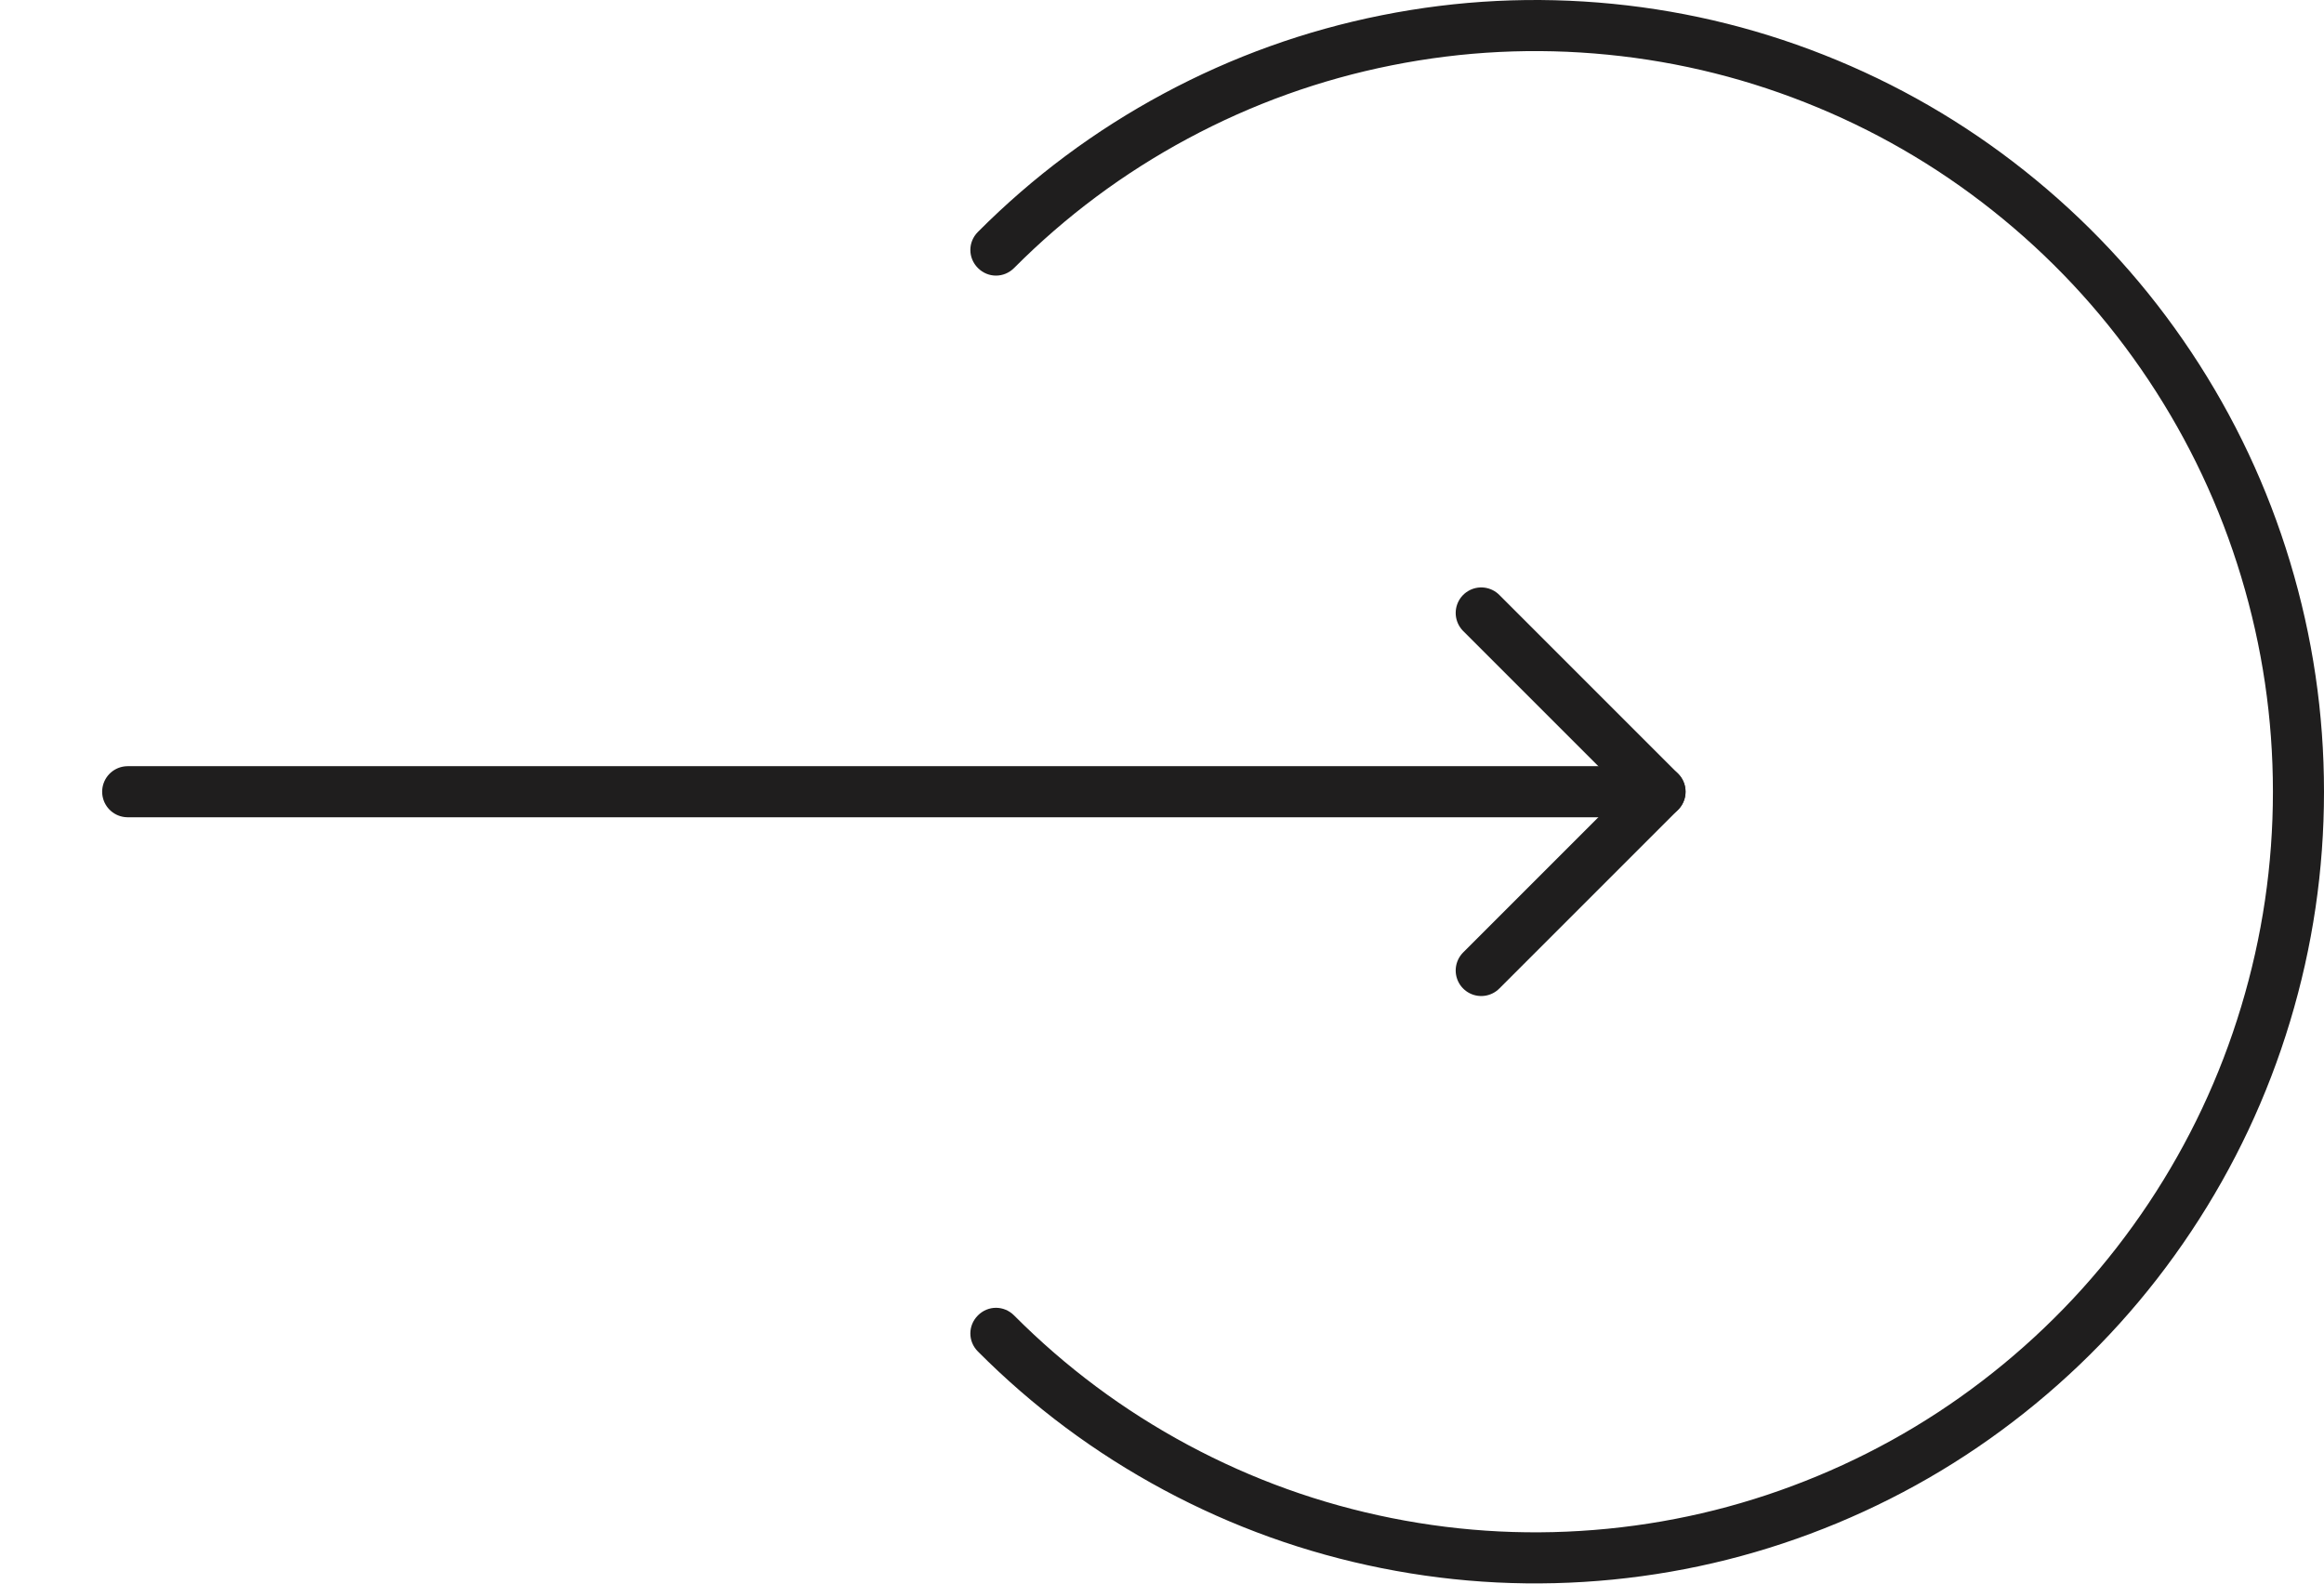
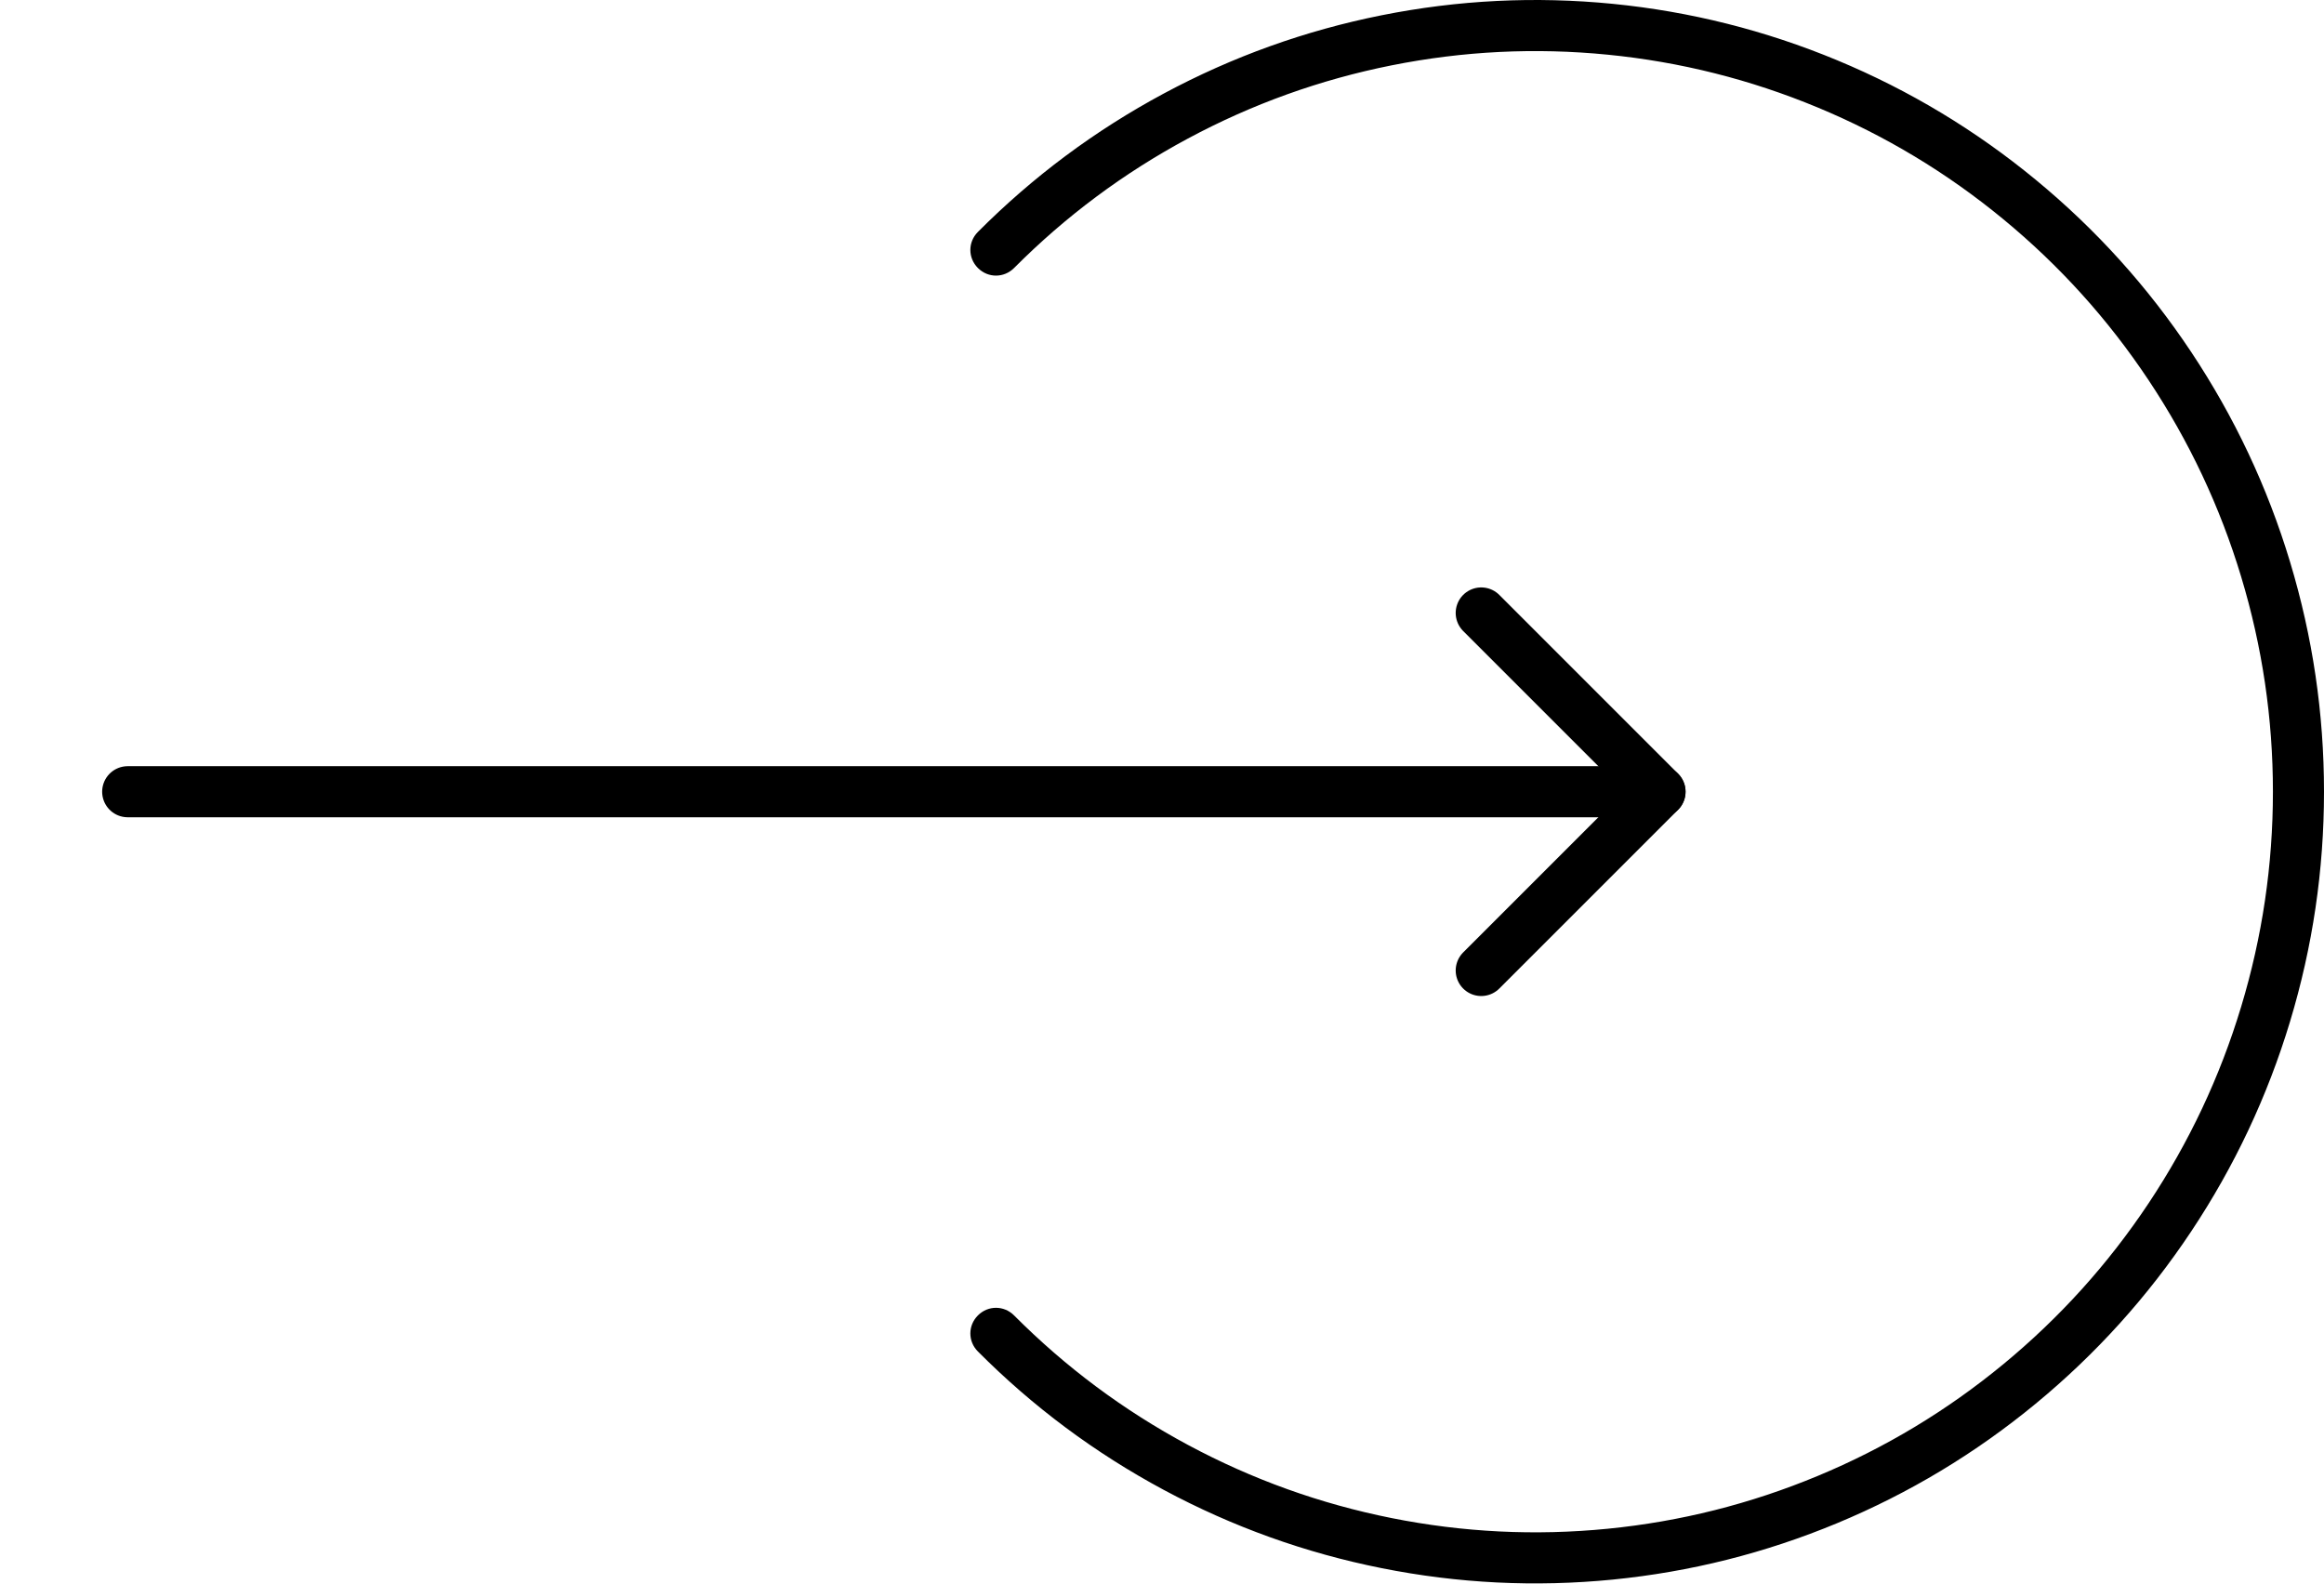
- <svg xmlns="http://www.w3.org/2000/svg" viewBox="0 0 91 62.003" fill="none" customFrame="#000000">
-   <defs>
-     <clipPath id="clipPath_0">
-       <rect width="70" height="24" x="0" y="19.001" fill="rgb(255,255,255)" />
-     </clipPath>
-   </defs>
-   <rect id="link" width="91" height="60" x="0" y="0.001" />
-   <path id="Ellipse 31" d="M50.291 9.492C48.272 7.465 46.004 5.775 43.485 4.423C40.967 3.072 38.308 2.116 35.508 1.557C32.707 0.998 29.887 0.859 27.045 1.14C24.204 1.421 21.464 2.11 18.826 3.207C16.188 4.304 13.766 5.762 11.559 7.581C9.351 9.401 7.454 11.502 5.867 13.887C4.281 16.271 3.073 18.836 2.244 21.581C1.415 24.325 1 27.132 1 30C1 32.868 1.415 35.675 2.244 38.419C3.073 41.164 4.281 43.728 5.867 46.113C7.454 48.498 9.351 50.599 11.559 52.419C13.766 54.238 16.188 55.696 18.826 56.793C21.464 57.89 24.204 58.579 27.045 58.86C29.887 59.141 32.707 59.002 35.508 58.443C38.308 57.884 40.967 56.928 43.485 55.577C46.004 54.225 48.272 52.535 50.291 50.508L51.709 51.919C49.55 54.087 47.124 55.893 44.431 57.339C41.738 58.784 38.894 59.806 35.899 60.404C32.904 61.002 29.887 61.151 26.848 60.851C23.809 60.55 20.88 59.813 18.058 58.64C15.237 57.466 12.647 55.907 10.287 53.962C7.927 52.017 5.898 49.77 4.202 47.221C2.506 44.672 1.215 41.931 0.329 38.998C-0.557 36.065 -1 33.065 -1 30C-1 26.935 -0.557 23.936 0.329 21.002C1.215 18.069 2.506 15.328 4.202 12.779C5.898 10.23 7.927 7.983 10.287 6.038C12.647 4.093 15.237 2.534 18.058 1.36C20.88 0.187 23.809 -0.55 26.848 -0.851C29.887 -1.151 32.904 -1.002 35.899 -0.404C38.894 0.194 41.738 1.216 44.431 2.661C47.124 4.107 49.55 5.913 51.709 8.081L50.291 9.492ZM51.68 8.081L51.709 8.081C52.104 8.478 52.102 9.1 51.706 9.495C51.309 9.891 50.687 9.889 50.291 9.492L50.291 9.464L51.68 8.081ZM50.291 50.536L50.291 50.508C50.687 50.111 51.309 50.109 51.706 50.505C52.102 50.9 52.104 51.522 51.709 51.919L51.68 51.919L50.291 50.536Z" fill="rgb(31,30,30)" fill-rule="nonzero" transform="matrix(-1,-8.74228e-08,8.74228e-08,-1,90,61.0015)" />
-   <g id="fi:arrow-right" clip-path="url(#clipPath_0)" customFrame="url(#clipPath_0)">
-     <rect id="fi:arrow-right" width="70" height="24" x="0" y="19.001" />
-     <path id="Vector" d="M5 31.002L65 31.002" stroke="rgb(31,30,30)" stroke-linecap="round" stroke-linejoin="round" stroke-width="2" />
-     <path id="Vector" d="M58 24.002L65 31.002L58 38.002" fill-rule="nonzero" stroke="rgb(31,30,30)" stroke-linecap="round" stroke-linejoin="round" stroke-width="2" />
-   </g>
+ <svg xmlns="http://www.w3.org/2000/svg" viewBox="0 0 91 62.003" fill="none">
+   <path d="M50.291 9.492C48.272 7.465 46.004 5.775 43.485 4.423C40.967 3.072 38.308 2.116 35.508 1.557C32.707 0.998 29.887 0.859 27.045 1.14C24.204 1.421 21.464 2.11 18.826 3.207C16.188 4.304 13.766 5.762 11.559 7.581C9.351 9.401 7.454 11.502 5.867 13.887C4.281 16.271 3.073 18.836 2.244 21.581C1.415 24.325 1 27.132 1 30C1 32.868 1.415 35.675 2.244 38.419C3.073 41.164 4.281 43.728 5.867 46.113C7.454 48.498 9.351 50.599 11.559 52.419C13.766 54.238 16.188 55.696 18.826 56.793C21.464 57.89 24.204 58.579 27.045 58.86C29.887 59.141 32.707 59.002 35.508 58.443C38.308 57.884 40.967 56.928 43.485 55.577C46.004 54.225 48.272 52.535 50.291 50.508L51.709 51.919C49.55 54.087 47.124 55.893 44.431 57.339C41.738 58.784 38.894 59.806 35.899 60.404C32.904 61.002 29.887 61.151 26.848 60.851C23.809 60.55 20.88 59.813 18.058 58.64C15.237 57.466 12.647 55.907 10.287 53.962C7.927 52.017 5.898 49.77 4.202 47.221C2.506 44.672 1.215 41.931 0.329 38.998C-0.557 36.065 -1 33.065 -1 30C-1 26.935 -0.557 23.936 0.329 21.002C1.215 18.069 2.506 15.328 4.202 12.779C5.898 10.23 7.927 7.983 10.287 6.038C12.647 4.093 15.237 2.534 18.058 1.36C20.88 0.187 23.809 -0.55 26.848 -0.851C29.887 -1.151 32.904 -1.002 35.899 -0.404C38.894 0.194 41.738 1.216 44.431 2.661C47.124 4.107 49.55 5.913 51.709 8.081L50.291 9.492ZM51.68 8.081L51.709 8.081C52.104 8.478 52.102 9.1 51.706 9.495C51.309 9.891 50.687 9.889 50.291 9.492L50.291 9.464L51.68 8.081ZM50.291 50.536L50.291 50.508C50.687 50.111 51.309 50.109 51.706 50.505C52.102 50.9 52.104 51.522 51.709 51.919L51.68 51.919L50.291 50.536Z" fill="currentColor" fill-rule="nonzero" transform="matrix(-1,-8.74228e-08,8.74228e-08,-1,90,61.0015)" />
+   <path d="M5 31.002L65 31.002" stroke="currentColor" stroke-linecap="round" stroke-linejoin="round" stroke-width="2" />
+   <path d="M58 24.002L65 31.002L58 38.002" fill-rule="nonzero" stroke="currentColor" stroke-linecap="round" stroke-linejoin="round" stroke-width="2" />
</svg>
